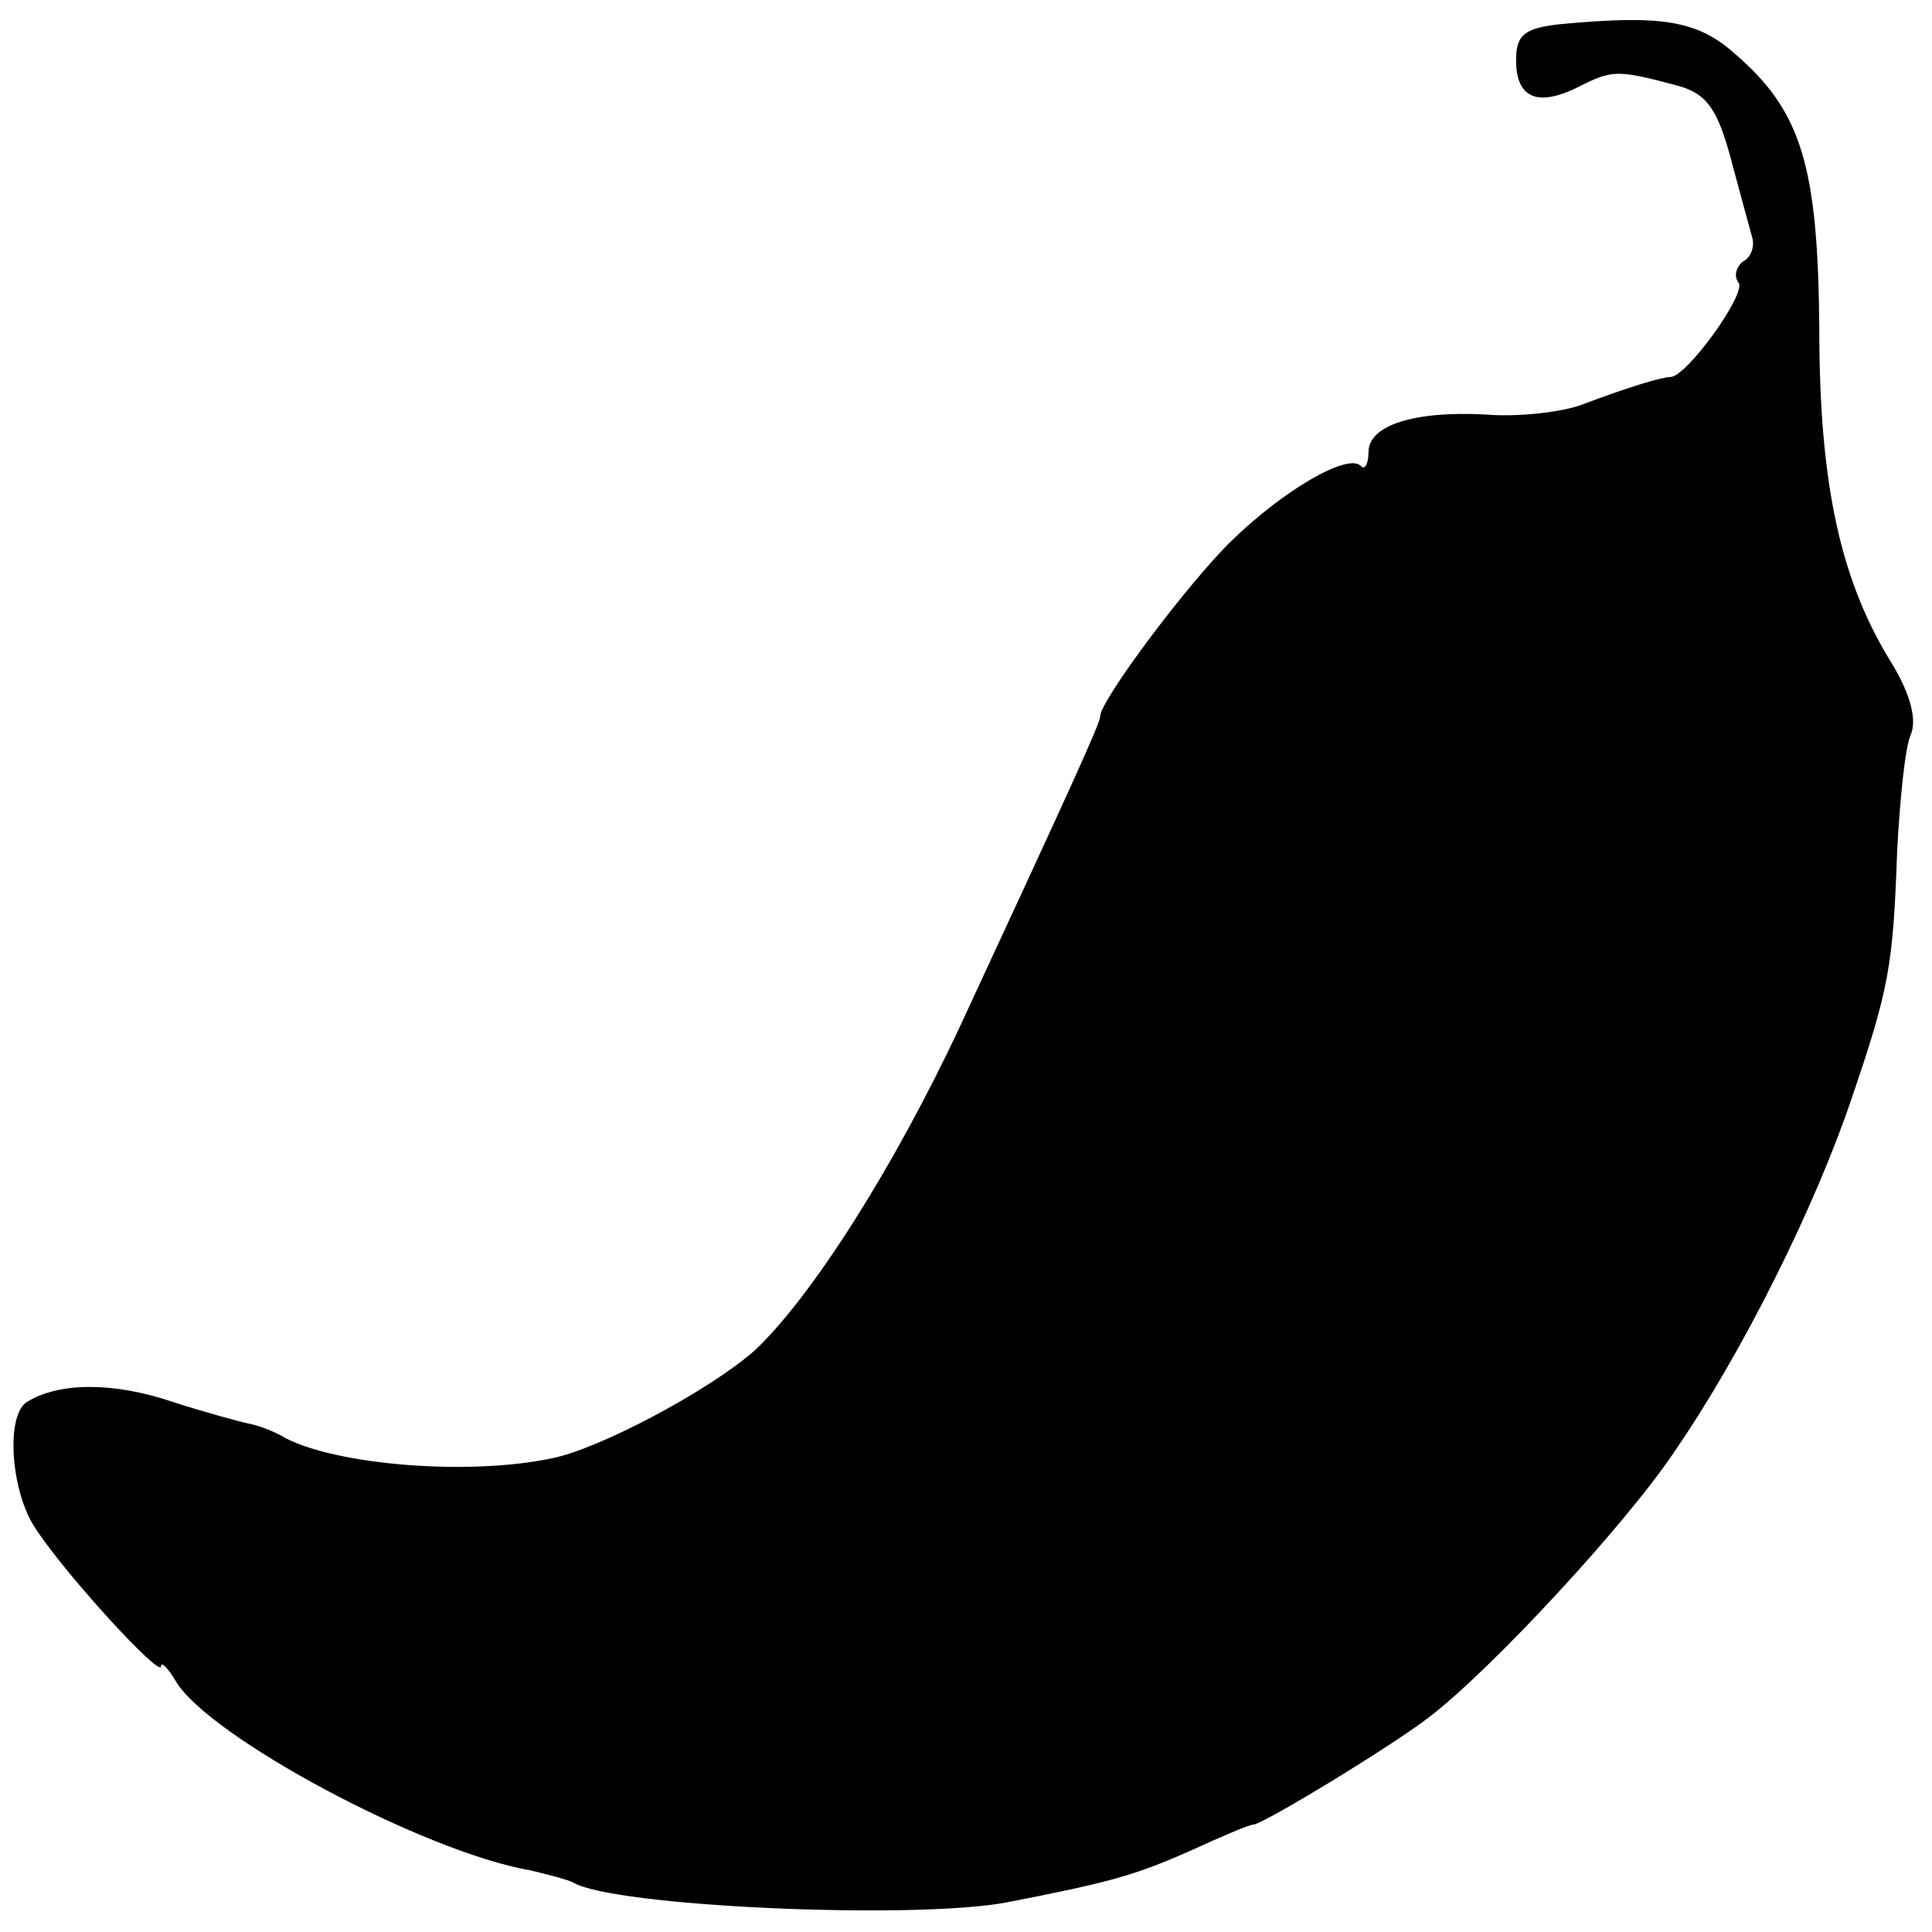
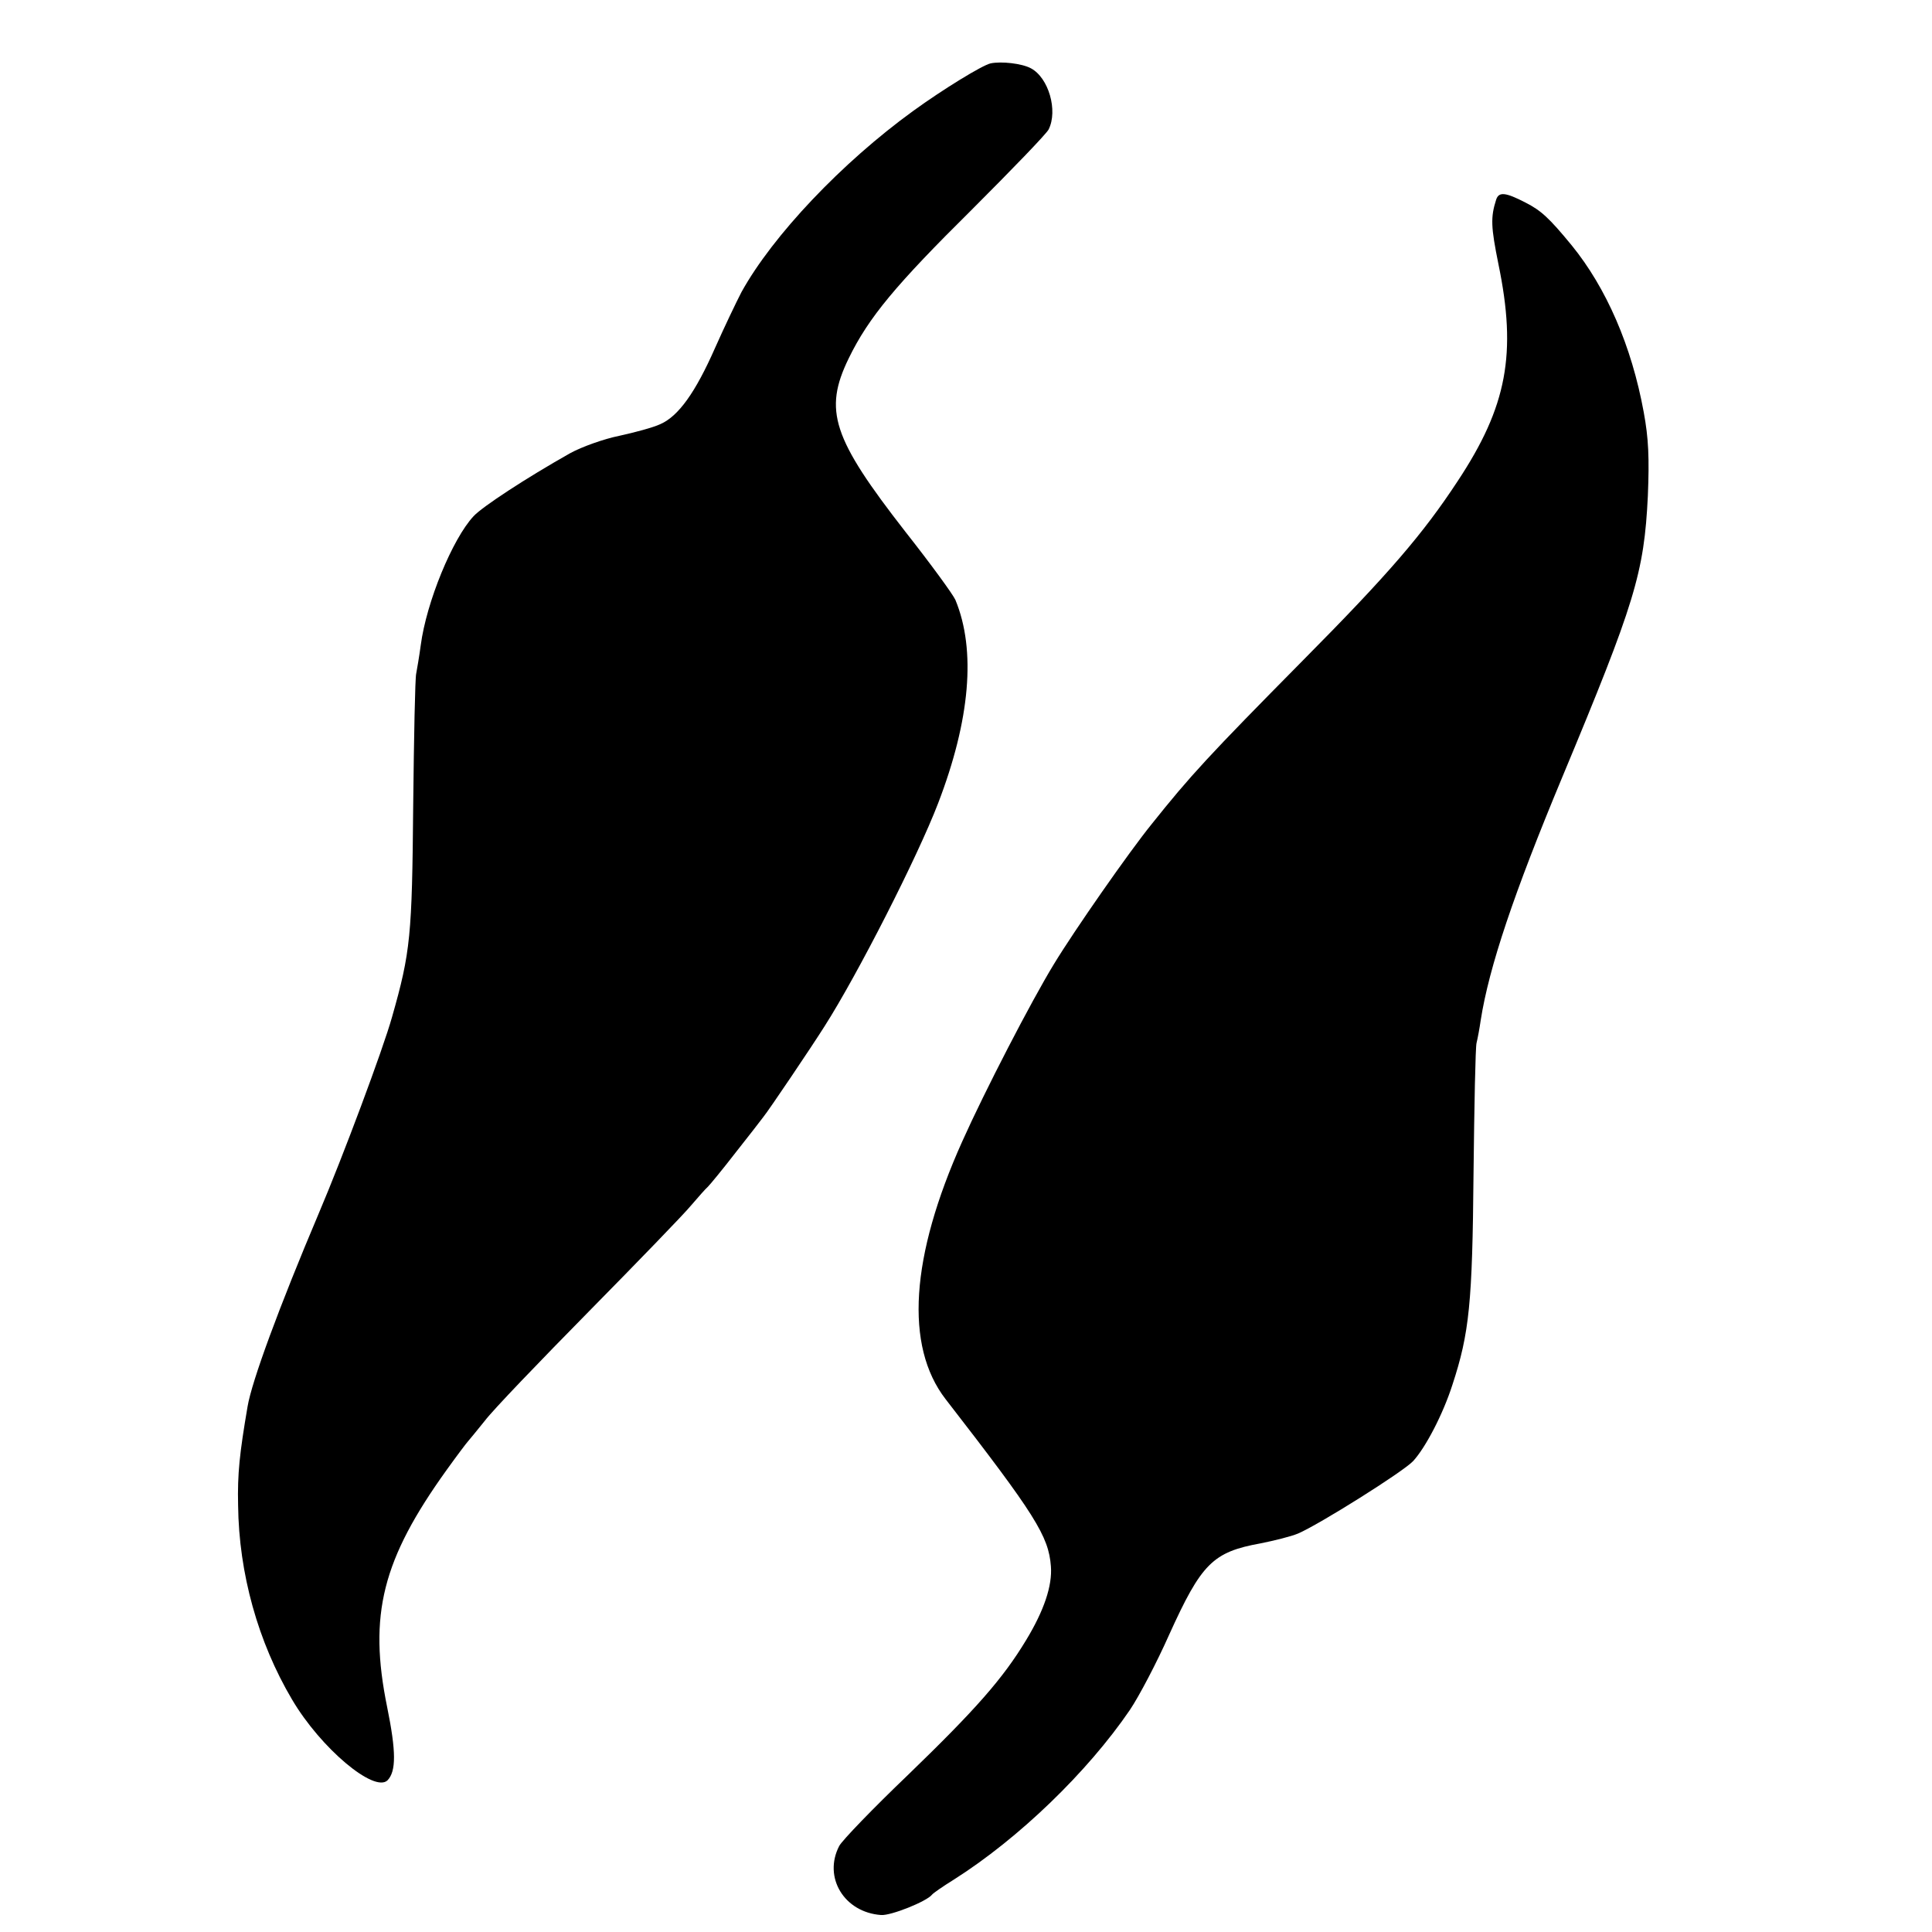
- <svg xmlns="http://www.w3.org/2000/svg" version="1.0" width="144pt" height="144pt" viewBox="0 0 144 144" preserveAspectRatio="xMidYMid meet">
-   <g transform="translate(0,144) scale(0.1,-0.1)" fill="#000000" stroke="none">
-     <path d="M1163 1422 c-27 -3 -33 -8 -33 -27 0 -29 17 -35 48 -19 24 12 28 12 73 0 21 -6 29 -17 39 -54 7 -26 14 -52 16 -59 2 -7 -1 -15 -7 -18 -5 -4 -7 -11 -3 -16 5 -9 -39 -70 -51 -70 -6 0 -30 -7 -67 -21 -14 -5 -46 -9 -70 -7 -54 3 -88 -8 -88 -28 0 -9 -3 -14 -6 -10 -10 9 -57 -18 -96 -56 -32 -31 -98 -119 -98 -131 0 -5 -21 -51 -104 -230 -50 -107 -112 -204 -154 -243 -33 -29 -115 -73 -151 -80 -62 -13 -159 -5 -198 15 -10 6 -22 10 -28 11 -5 1 -31 8 -56 16 -44 15 -85 15 -109 0 -16 -10 -12 -68 7 -95 23 -35 93 -111 93 -102 0 4 5 -1 11 -11 24 -41 184 -127 264 -141 13 -3 28 -7 32 -9 29 -18 253 -28 323 -15 77 15 95 20 136 38 24 11 45 20 48 20 7 0 104 59 131 80 46 35 147 144 183 198 51 74 105 183 132 263 28 82 31 99 34 184 2 39 6 78 10 87 5 11 0 30 -13 52 -39 62 -55 134 -55 251 -1 121 -13 162 -63 205 -28 25 -55 29 -130 22z" />
+ <svg xmlns="http://www.w3.org/2000/svg" version="1.0" width="512pt" height="512pt" viewBox="0 0 512 512" preserveAspectRatio="xMidYMid meet">
+   <g transform="translate(0,512) scale(0.1,-0.1)" fill="#000000" stroke="none">
+     <path d="M2625 4952 c-22 -5 -125 -68 -205 -126 -189 -137 -372 -330 -455 -480 -14 -27 -46 -94 -70 -148 -52 -118 -97 -181 -145 -202 -19 -9 -68 -22 -109 -31 -40 -8 -99 -29 -130 -46 -117 -66 -233 -142 -256 -167 -56 -60 -125 -228 -140 -342 -4 -30 -10 -64 -12 -75 -3 -11 -6 -168 -8 -350 -3 -345 -7 -388 -56 -560 -24 -86 -131 -372 -194 -520 -105 -248 -178 -446 -189 -513 -21 -123 -27 -178 -25 -261 2 -181 53 -363 143 -515 76 -129 218 -248 253 -214 23 24 23 76 -1 194 -50 245 -13 391 158 629 28 39 53 72 56 75 3 3 23 28 45 55 21 28 146 158 276 290 130 132 252 258 270 280 19 22 39 45 45 50 6 6 39 46 73 90 35 44 68 87 74 95 14 17 128 186 162 240 87 136 247 450 301 591 85 221 101 406 46 539 -6 14 -65 95 -132 180 -194 249 -218 322 -151 460 53 109 125 195 327 395 105 105 197 200 203 212 25 50 0 137 -47 162 -24 13 -79 19 -107 13z" />
+     <path d="M3965 4591 c-15 -47 -14 -72 6 -171 49 -237 23 -377 -108 -575 -92 -140 -182 -245 -410 -475 -251 -254 -298 -305 -401 -434 -60 -74 -205 -282 -259 -371 -61 -100 -183 -336 -243 -470 -137 -305 -153 -542 -44 -683 238 -307 273 -363 279 -443 4 -51 -18 -117 -66 -196 -61 -101 -133 -183 -312 -356 -93 -89 -175 -174 -183 -189 -43 -83 13 -176 111 -183 26 -2 121 36 135 54 3 4 29 22 58 40 172 109 354 285 466 449 25 37 72 127 104 199 86 190 116 220 243 243 35 7 80 18 99 26 56 24 279 164 305 192 33 36 79 124 104 202 45 137 53 217 56 560 2 179 5 335 8 346 3 12 8 39 11 60 22 141 88 337 216 644 193 463 217 541 227 746 4 100 2 152 -11 222 -32 175 -99 329 -191 442 -60 73 -81 92 -122 113 -54 28 -71 29 -78 8z" />
  </g>
</svg>
